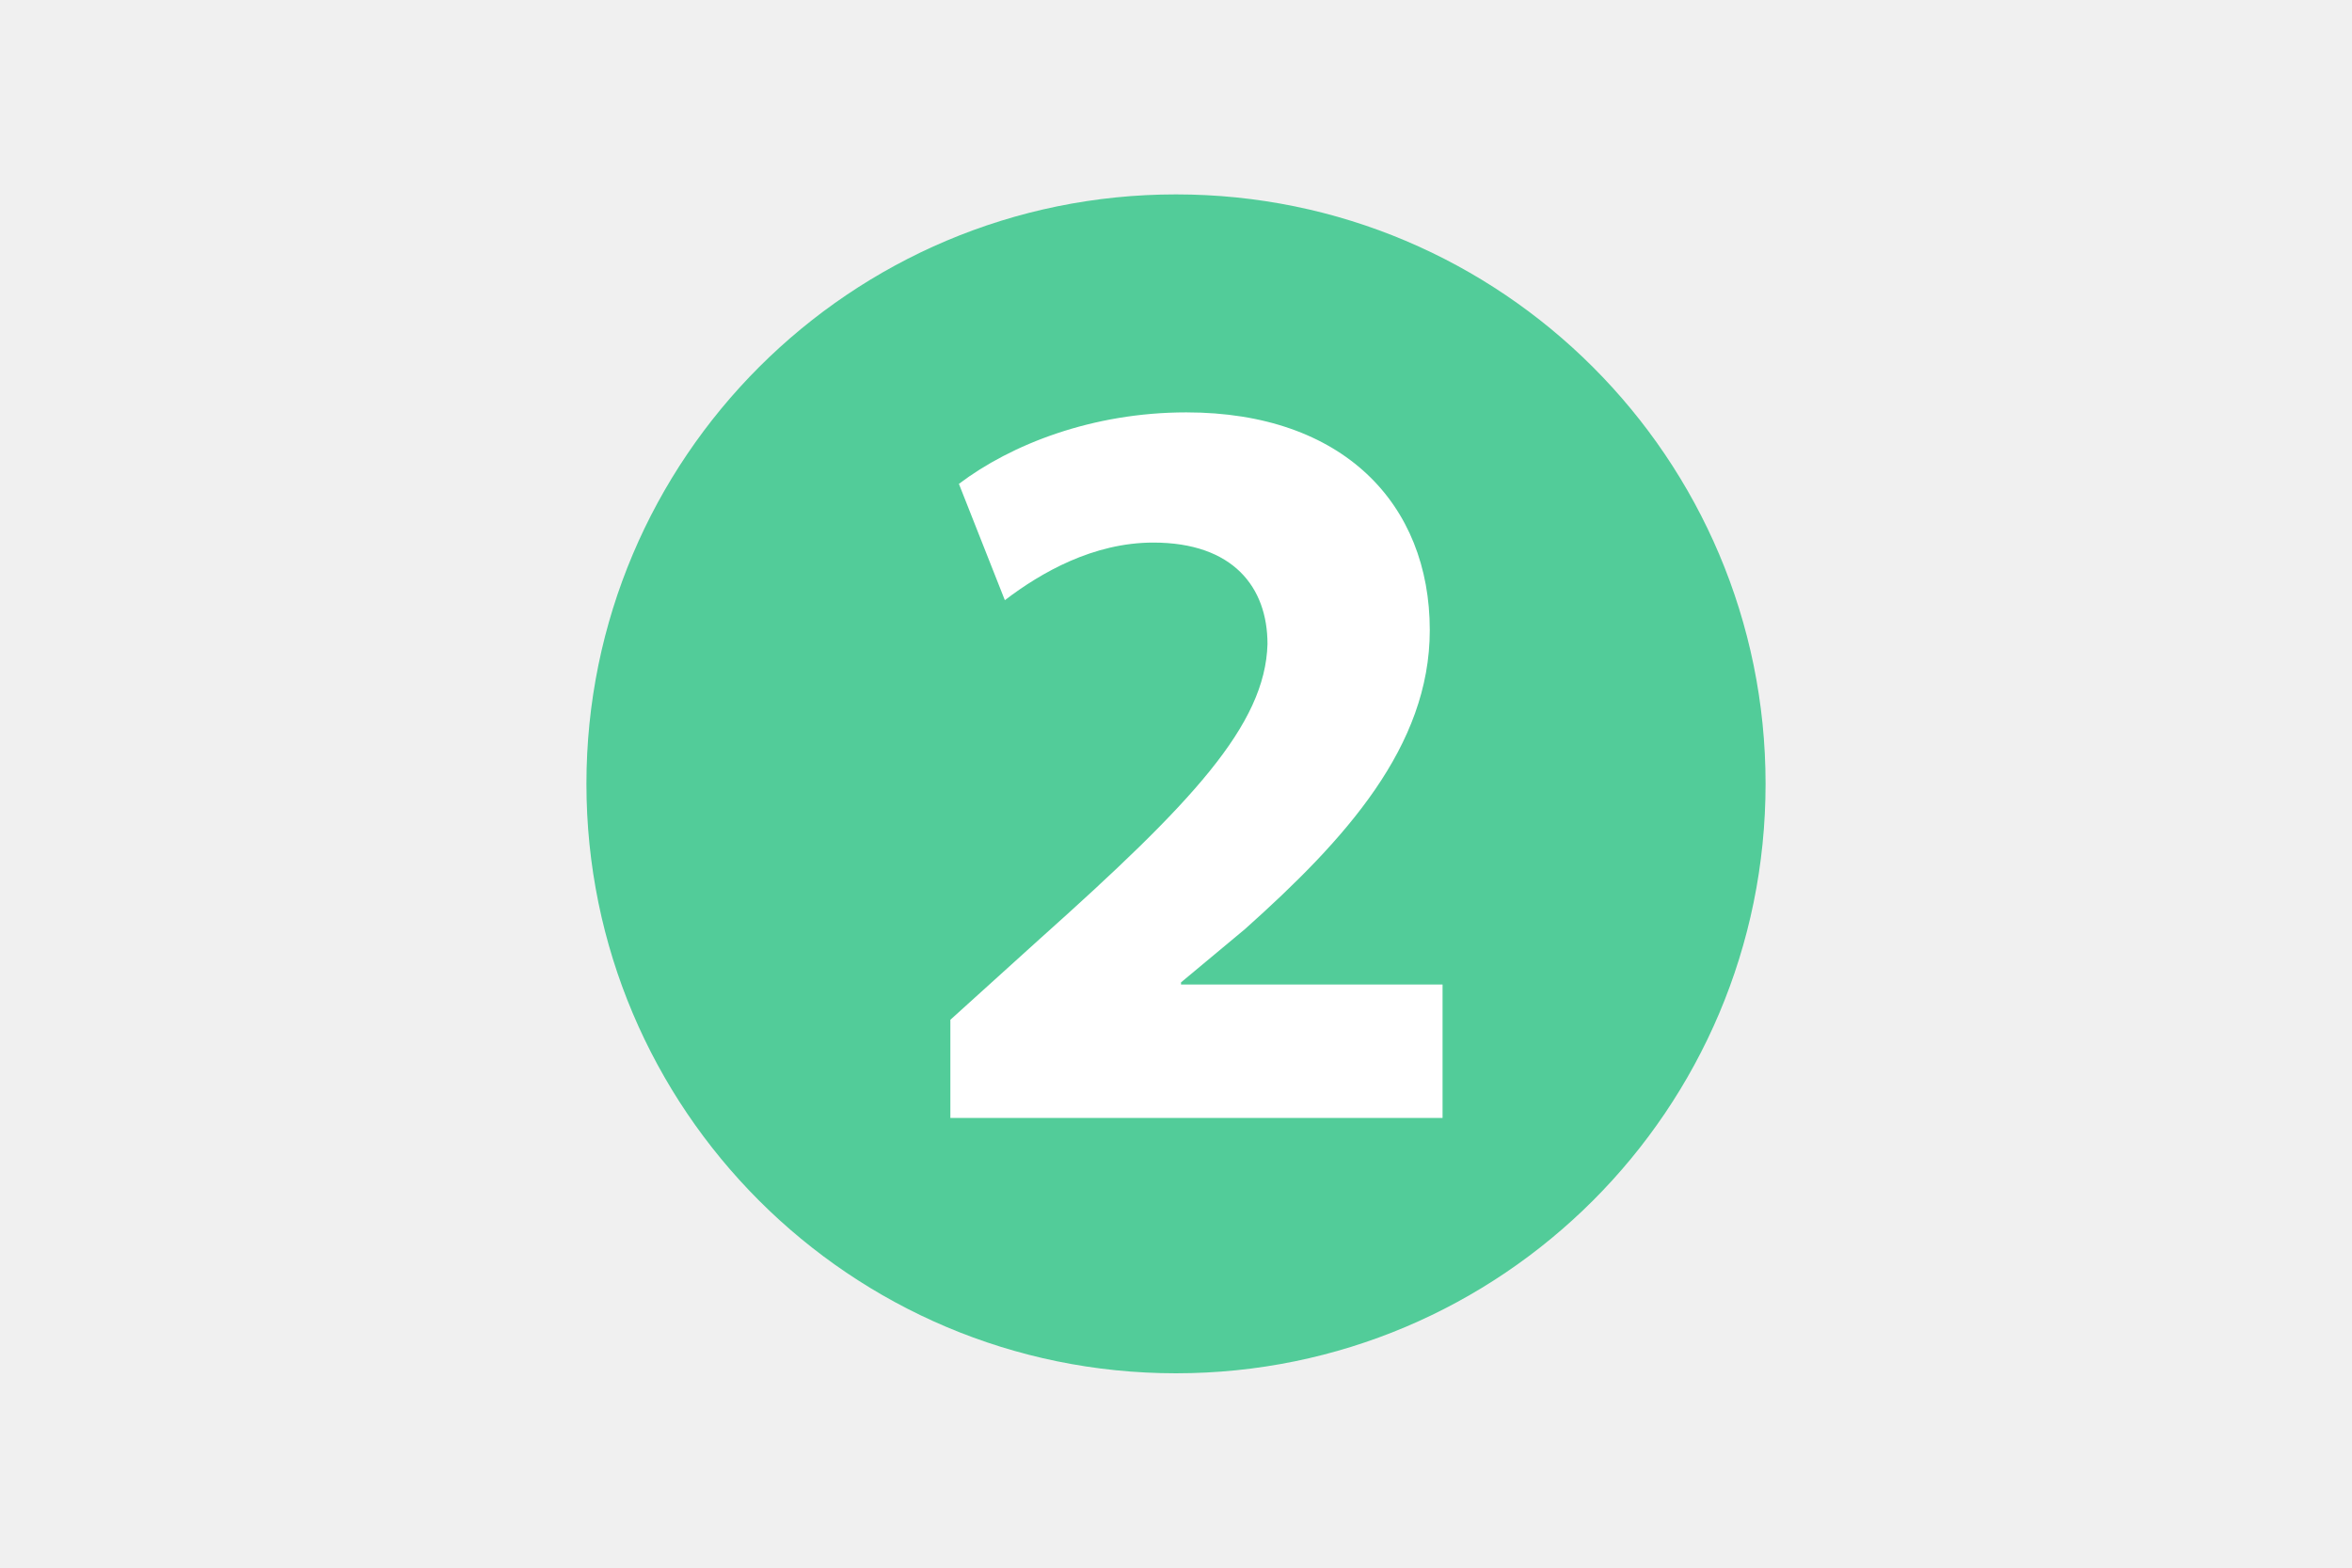
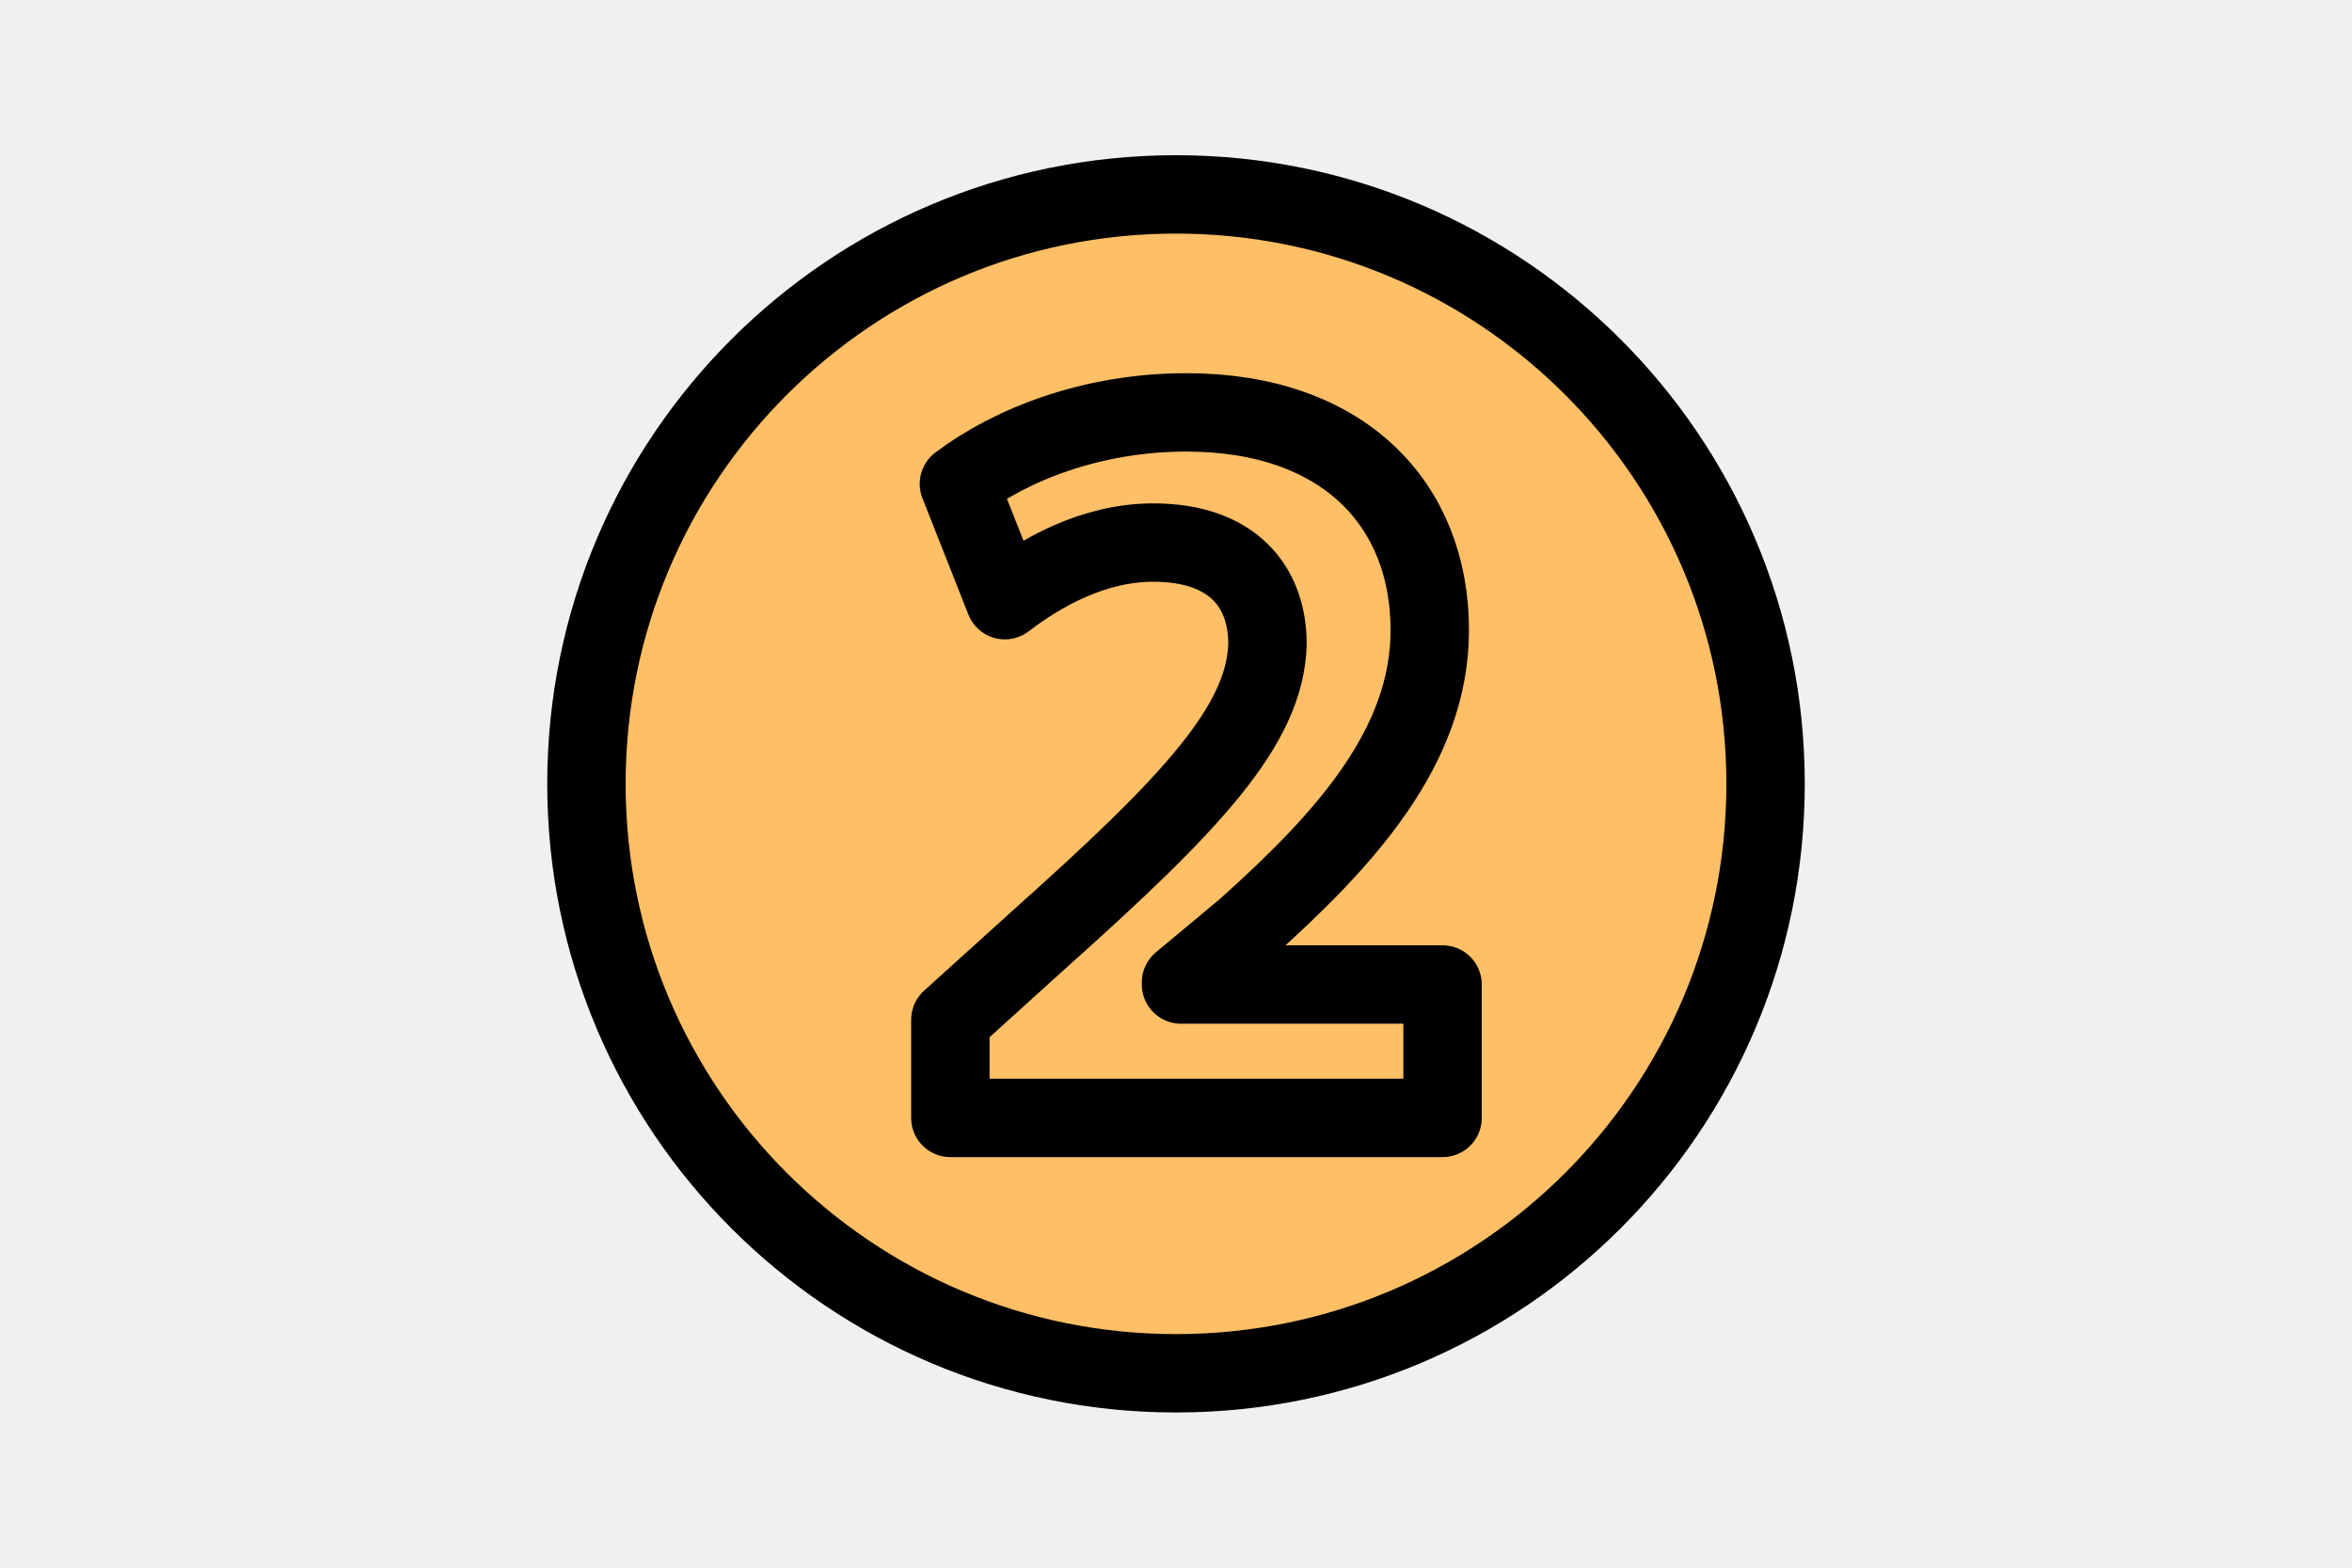
<svg xmlns="http://www.w3.org/2000/svg" xml:space="preserve" id="2" x="0" y="0" version="1.1" viewBox="0 0 3000 2000" enable-background="new 0 0 3000 2000">
-   <circle cx="1500" cy="1000" r="752" fill="#52cc99" class="colorffec00 svgShape" />
+   <circle cx="1500" cy="1000" r="752" fill="#ffbf66" stroke="#000000" stroke-width="100" stroke-linejoin="round" stroke-miterlimit="10" class="colorffffff svgShape colorStroke000000 svgStroke" />
  <g fill="#000000" class="color000000 svgShape">
-     <path d="M1212.2,1426.2V1301l114.4-103.5c193.4-172.9,287.3-272.4,290.1-375.9c0-72.2-43.6-129.4-145.7-129.4   c-76.3,0-143,38.1-189.3,73.5l-58.6-148.4c66.7-50.4,170.2-91.2,290.1-91.2c200.2,0,310.5,117.1,310.5,277.8   c0,148.4-107.6,266.9-235.6,381.3l-81.7,68.1v2.7H1840v170.2H1212.2z" fill="#ffffff" class="colorffffff svgShape" />
+     <path d="M1212.2,1426.2V1301l114.4-103.5c193.4-172.9,287.3-272.4,290.1-375.9c0-72.2-43.6-129.4-145.7-129.4   c-76.3,0-143,38.1-189.3,73.5l-58.6-148.4c66.7-50.4,170.2-91.2,290.1-91.2c200.2,0,310.5,117.1,310.5,277.8   c0,148.4-107.6,266.9-235.6,381.3l-81.7,68.1v2.7H1840v170.2H1212.2z" fill="#ffbf66" stroke="#000000" stroke-width="100" stroke-linejoin="round" stroke-miterlimit="10" class="colorffffff svgShape colorStroke000000 svgStroke" />
  </g>
</svg>
